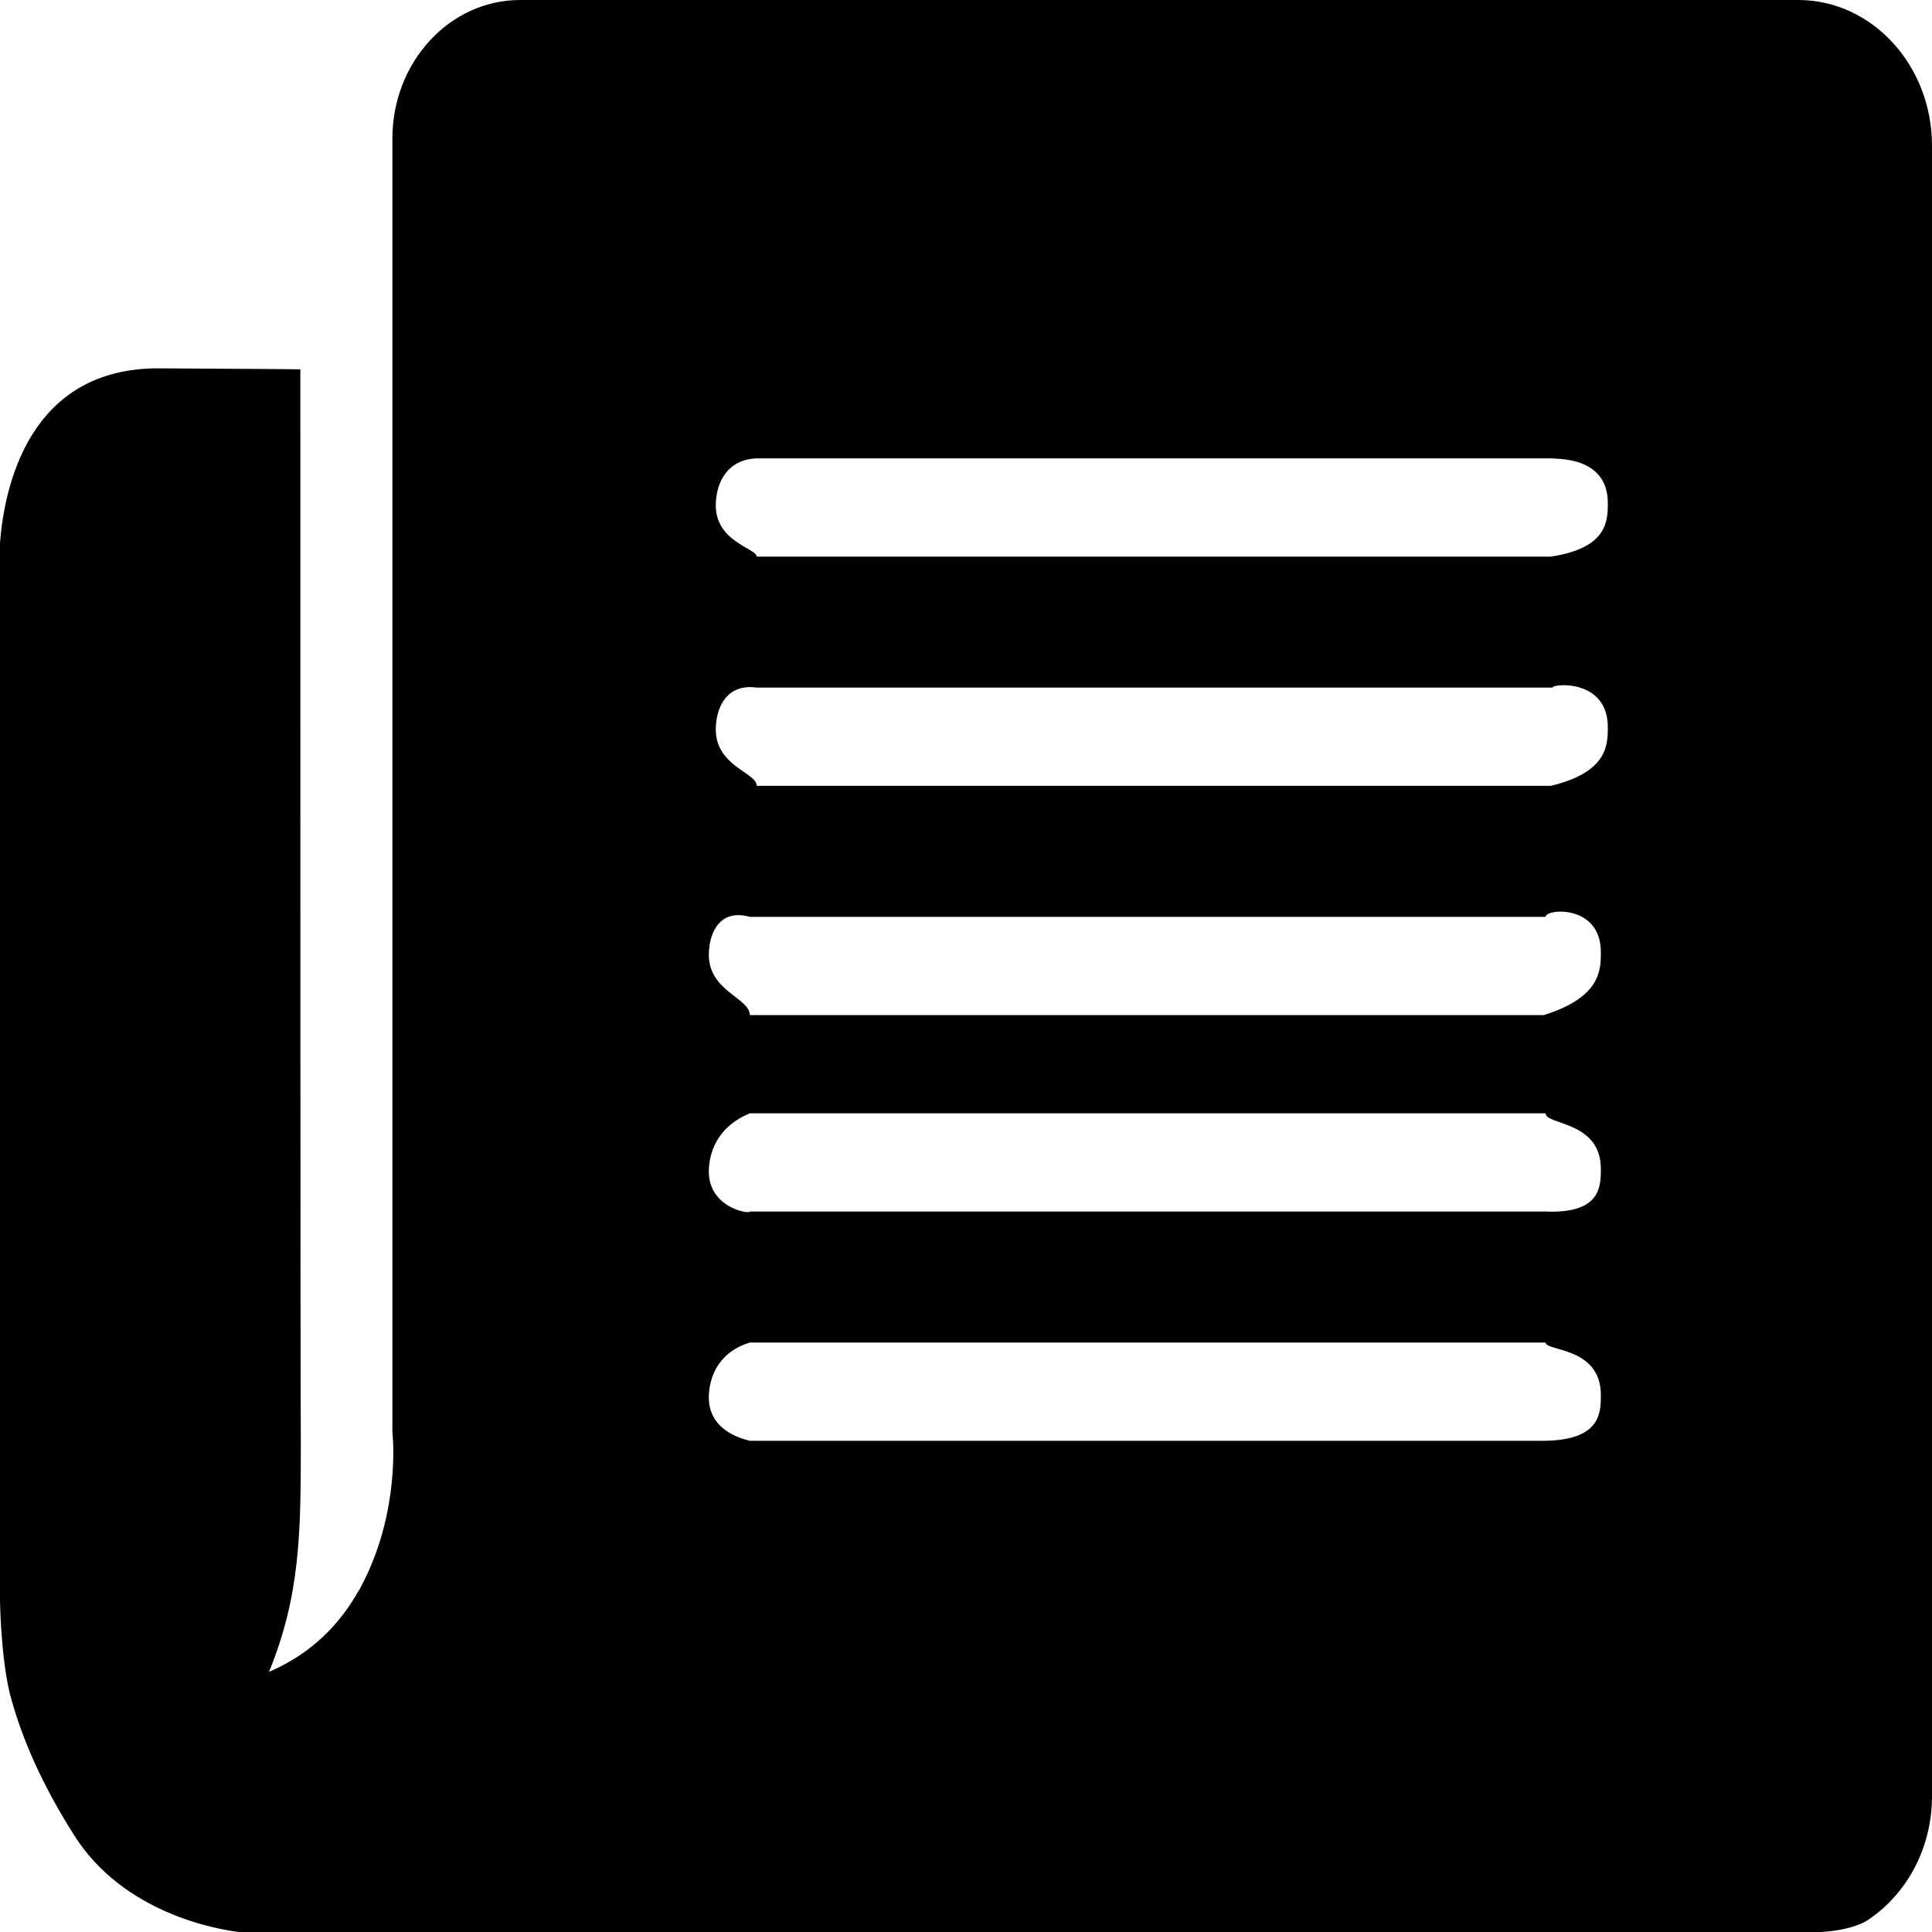
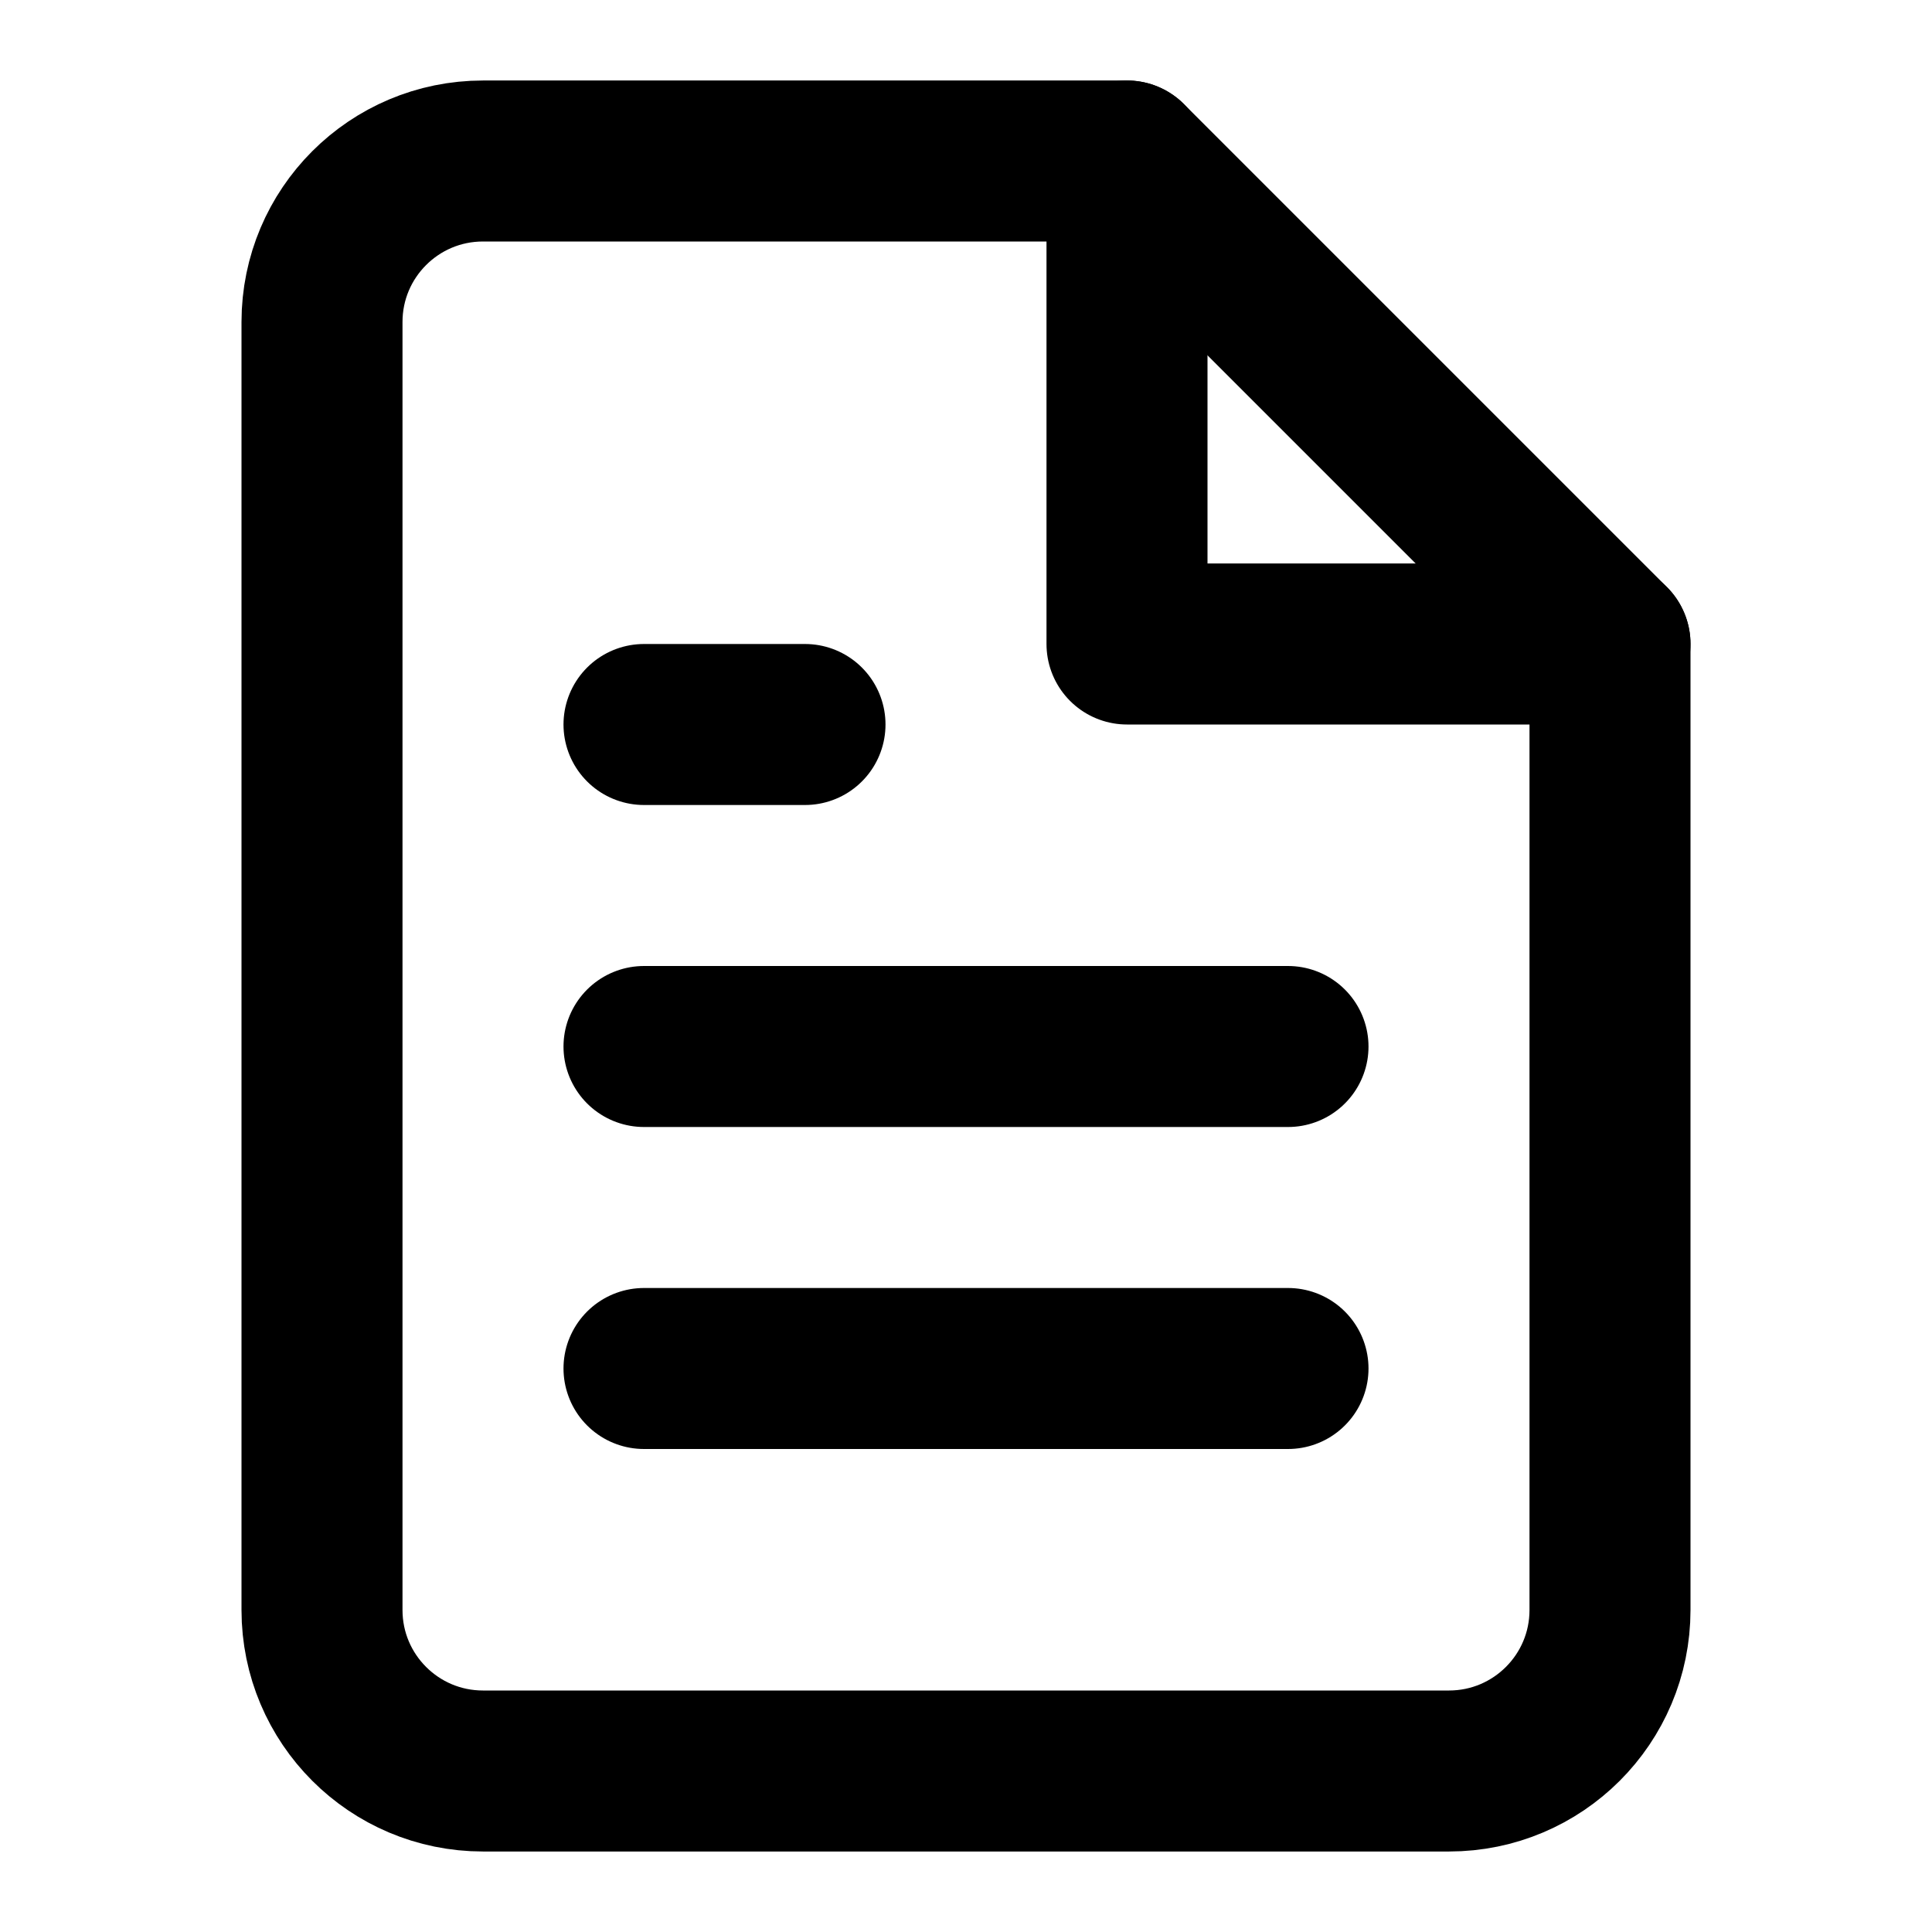
- <svg xmlns="http://www.w3.org/2000/svg" id="Layer_1" data-name="Layer 1" viewBox="0 0 200 200">
-   <defs>
-     <style>
-       .cls-1 {
-         stroke-width: 0px;
-       }
-     </style>
-   </defs>
-   <path class="cls-1" d="m186.15,0H53.84C46.53,0,40.62,6.45,40.62,14.33v12.78h0v121.14s.79,6.65-2.2,13.78c-.31.77-.7,1.55-1.11,2.33-.05.08-.07.17-.13.26-.01.01-.02.01-.04.02-1.84,3.3-4.72,6.47-9.29,8.43,3.24-7.96,3.29-14.41,3.29-23.77-.05-6.91-.05-75.35-.05-111.07-4.15-.05-9.08-.05-14.6-.1C2.97,38.06.45,50.44,0,56.18v109.48s.06,5.59,1,9.6c1.28,4.86,3.42,9.56,6.63,14.65,5.07,8.11,14.7,9.79,17.09,10.09h163.78c1.45-.08,3.21-.35,4.61-1.08,4.11-2.6,6.89-7.42,6.89-12.98V15.08C200,6.78,193.81,0,186.15,0Zm-26.33,149.15h-82.2c0-.05-4.37-.7-4.24-4.65.07-2.22,1.2-4.6,4.24-5.52h82.38c0,.92,5.79.42,5.72,5.52,0,1.87-.13,4.6-5.9,4.65Zm0-23.73h-82.2c0,.29-4.37-.38-4.24-4.32.07-2.22,1.2-4.6,4.24-5.85h82.38c0,1.25,5.79.75,5.72,5.85,0,1.86-.13,4.6-5.9,4.31Zm0-20.34h-82.2c0-1.81-4.37-2.47-4.24-6.42.07-2.22,1.2-4.6,4.24-3.75h82.38c0-.85,5.79-1.35,5.72,3.76,0,1.87-.13,4.6-5.9,6.41Zm.71-23.73h-82.19c0-1.39-4.37-2.05-4.24-6,.06-2.22,1.19-4.6,4.24-4.17h82.38c0-.42,5.79-.93,5.72,4.18,0,1.87-.13,4.6-5.9,5.99Zm0-23.73h-82.19c0-.86-4.37-1.53-4.24-5.47.06-2.22,1.19-4.59,4.24-4.7h82.38c0,.11,5.79-.4,5.72,4.7,0,1.87-.13,4.6-5.9,5.47Z" />
+ <svg xmlns="http://www.w3.org/2000/svg" class="feather feather-file-text" fill="none" height="24" stroke="currentColor" stroke-linecap="round" stroke-linejoin="round" stroke-width="2" viewBox="0 0 24 24" width="24">
+   <path d="M14 2H6a2 2 0 0 0-2 2v16a2 2 0 0 0 2 2h12a2 2 0 0 0 2-2V8z" />
+   <polyline points="14 2 14 8 20 8" />
+   <line x1="16" x2="8" y1="13" y2="13" />
+   <line x1="16" x2="8" y1="17" y2="17" />
+   <polyline points="10 9 9 9 8 9" />
</svg>
